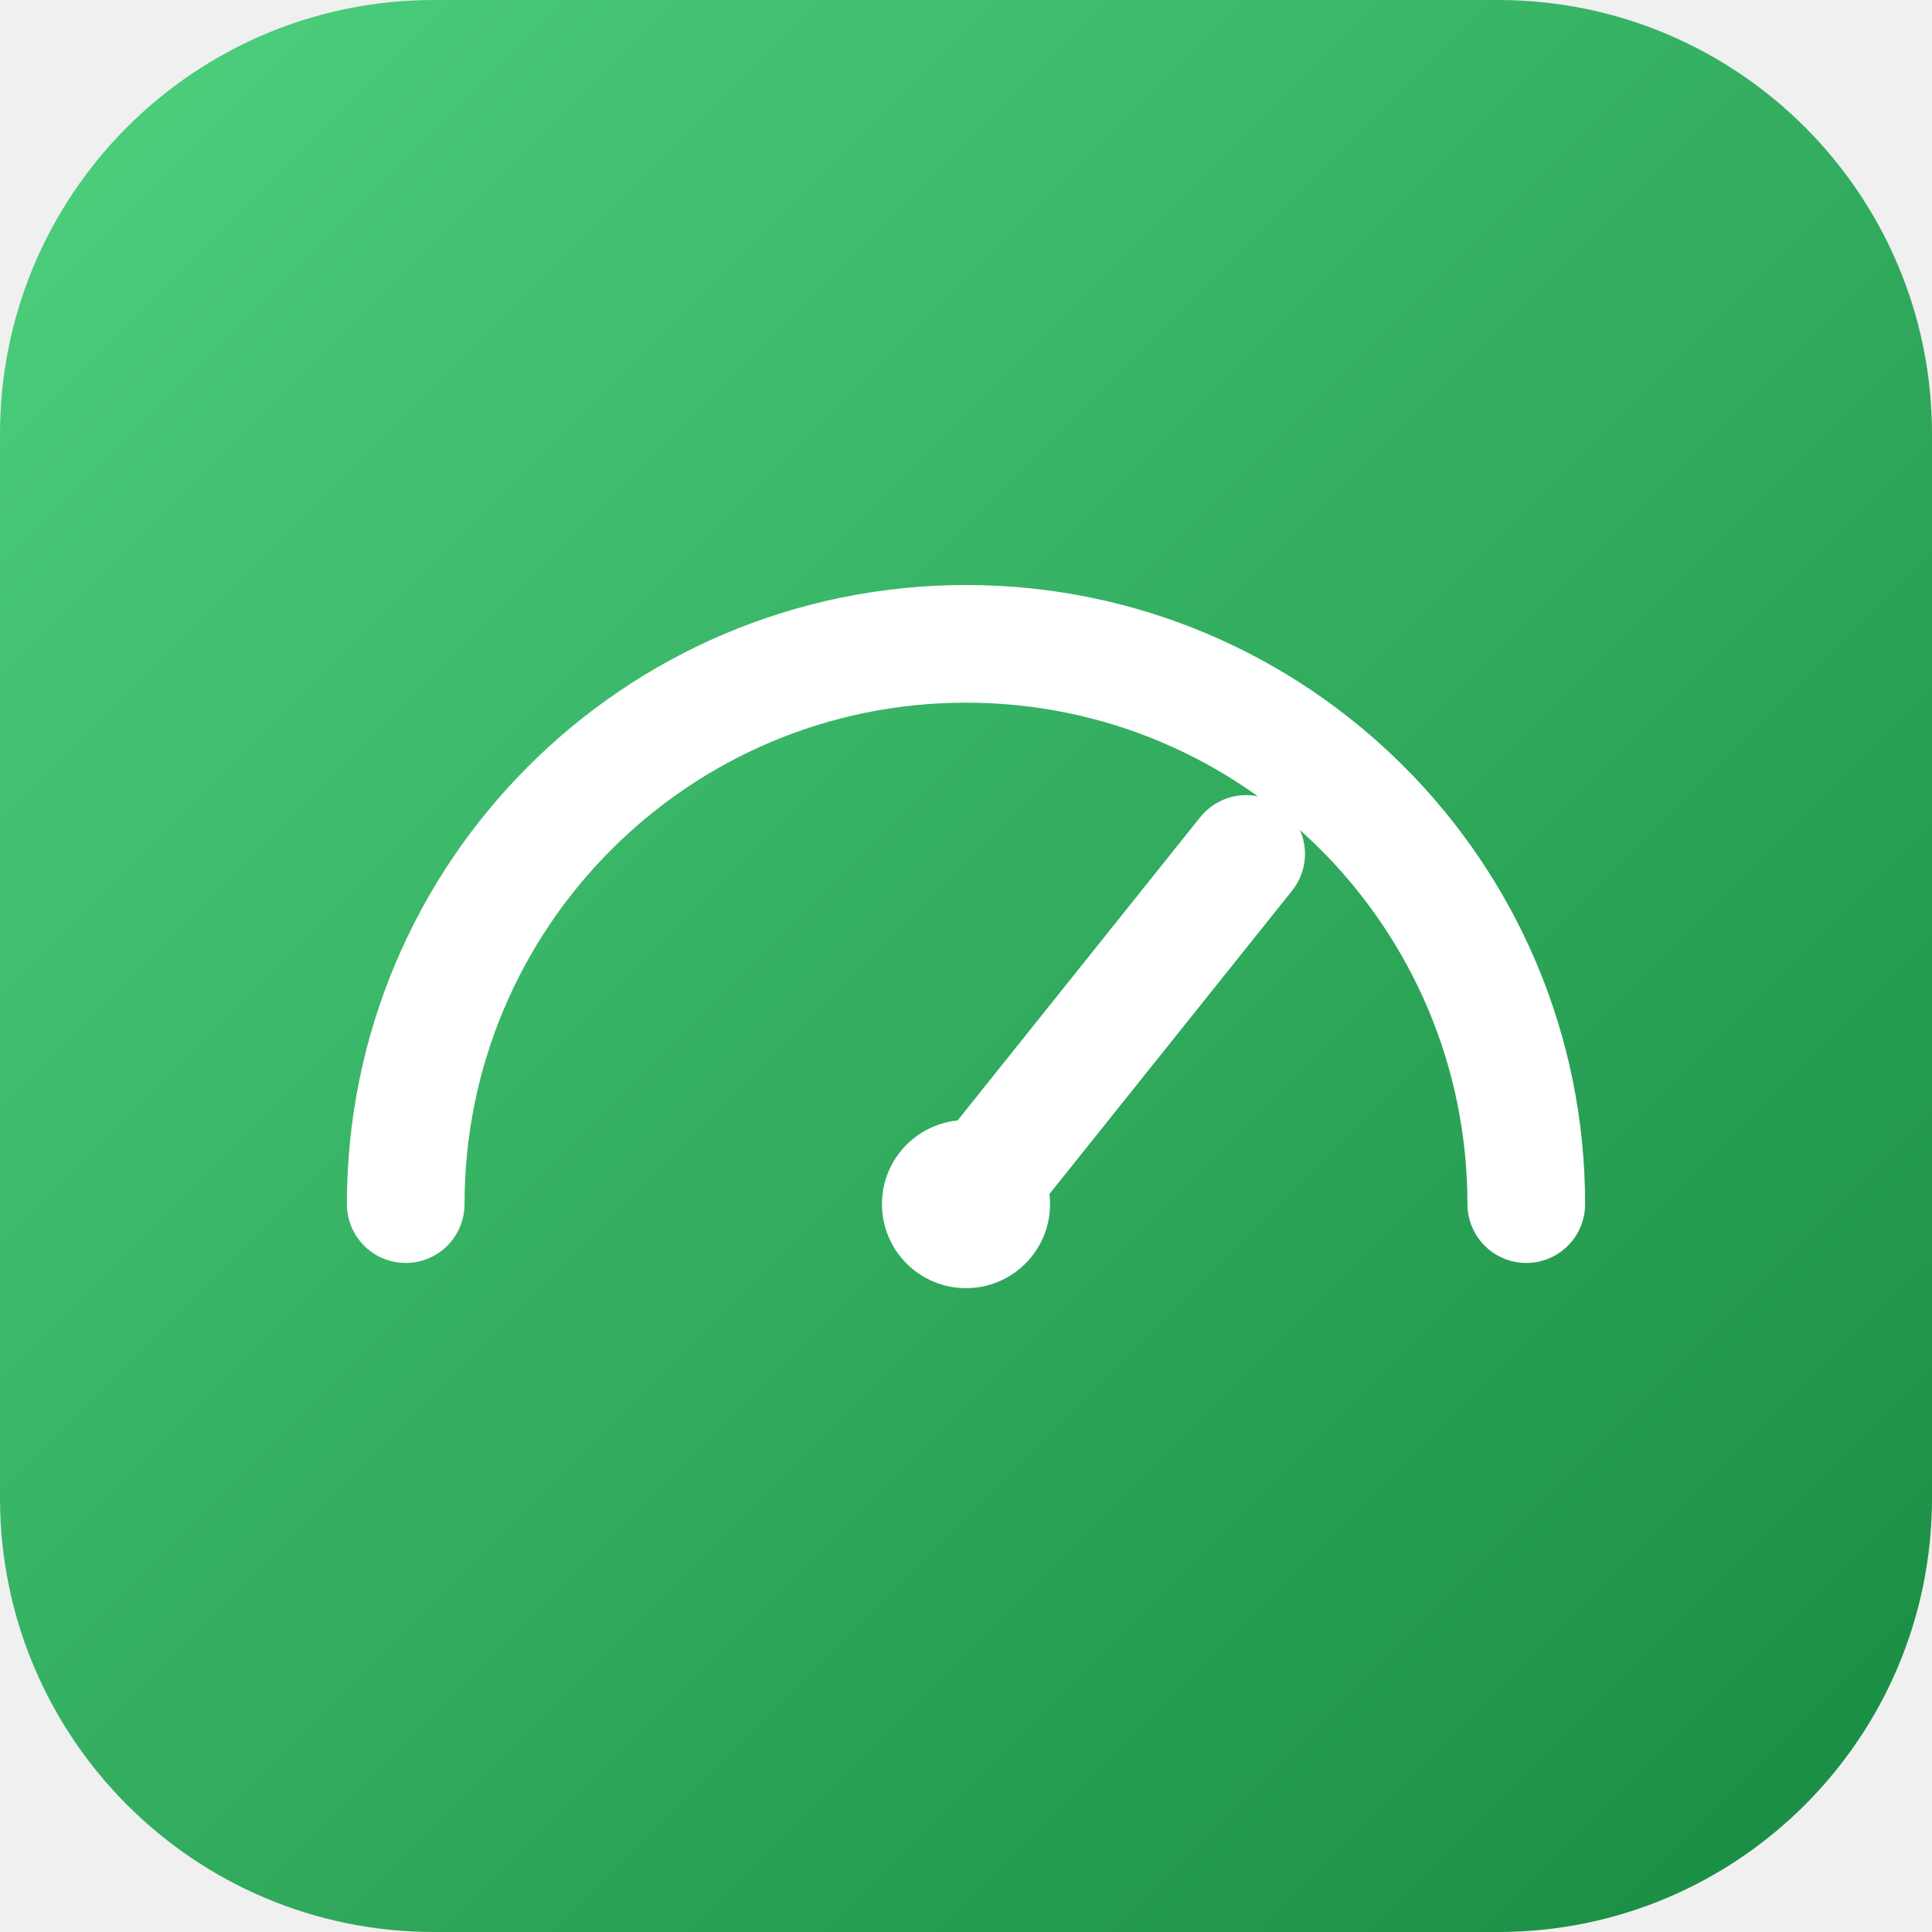
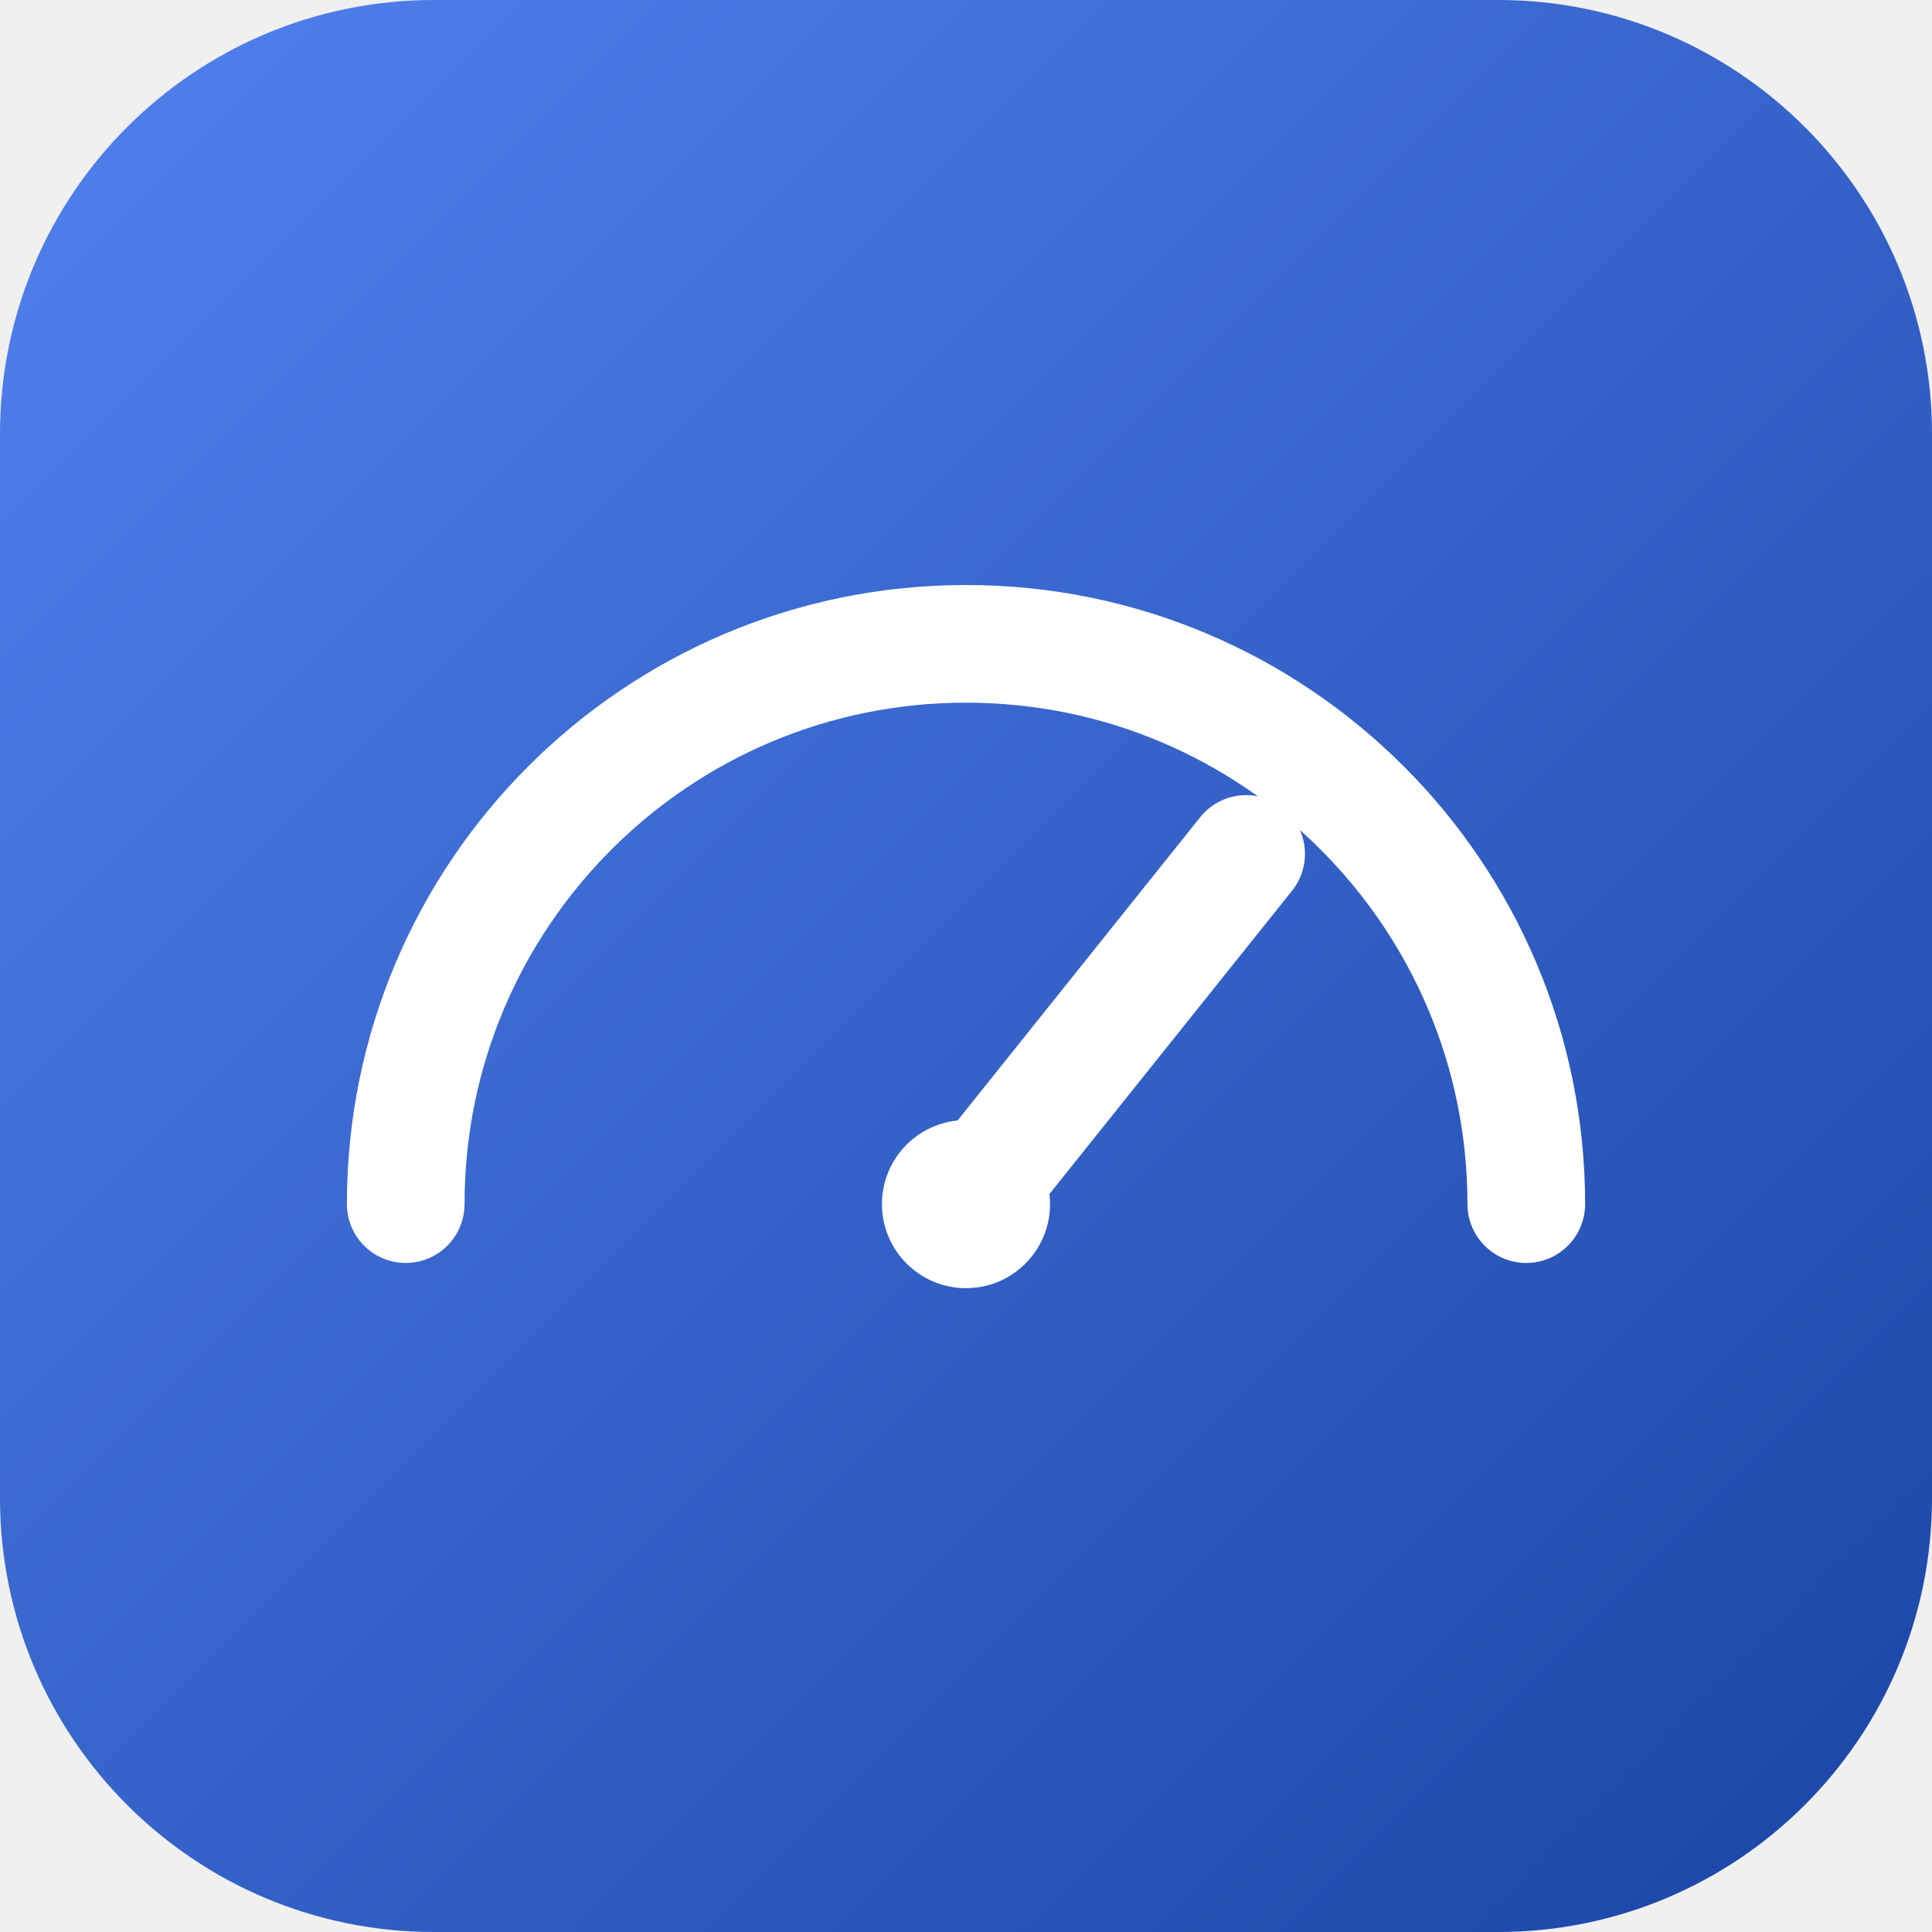
<svg xmlns="http://www.w3.org/2000/svg" width="1024" height="1024" viewBox="0 0 1024 1024">
  <defs>
    <linearGradient id="bg" x1="0" y1="0" x2="1" y2="1">
-       <stop offset="0" stop-color="#4ed17e" />
-       <stop offset="1" stop-color="#188a42" />
+       <stop offset="0" stop-color="#5182ef" />
+       <stop offset="1" stop-color="#1a45a5" />
    </linearGradient>
  </defs>
  <rect width="1024" height="1024" rx="230" fill="url(#bg)" />
  <g transform="translate(512 512) scale(37.12) translate(-12 -11.6)" fill="none" stroke="#ffffff" stroke-width="1.680" stroke-linecap="round" stroke-linejoin="round">
    <path d="M4 15a8 8 0 1116 0" />
    <path d="M12 15l4-5" />
    <circle cx="12" cy="15" r="1.2" fill="#fff" stroke="none" />
  </g>
</svg>
